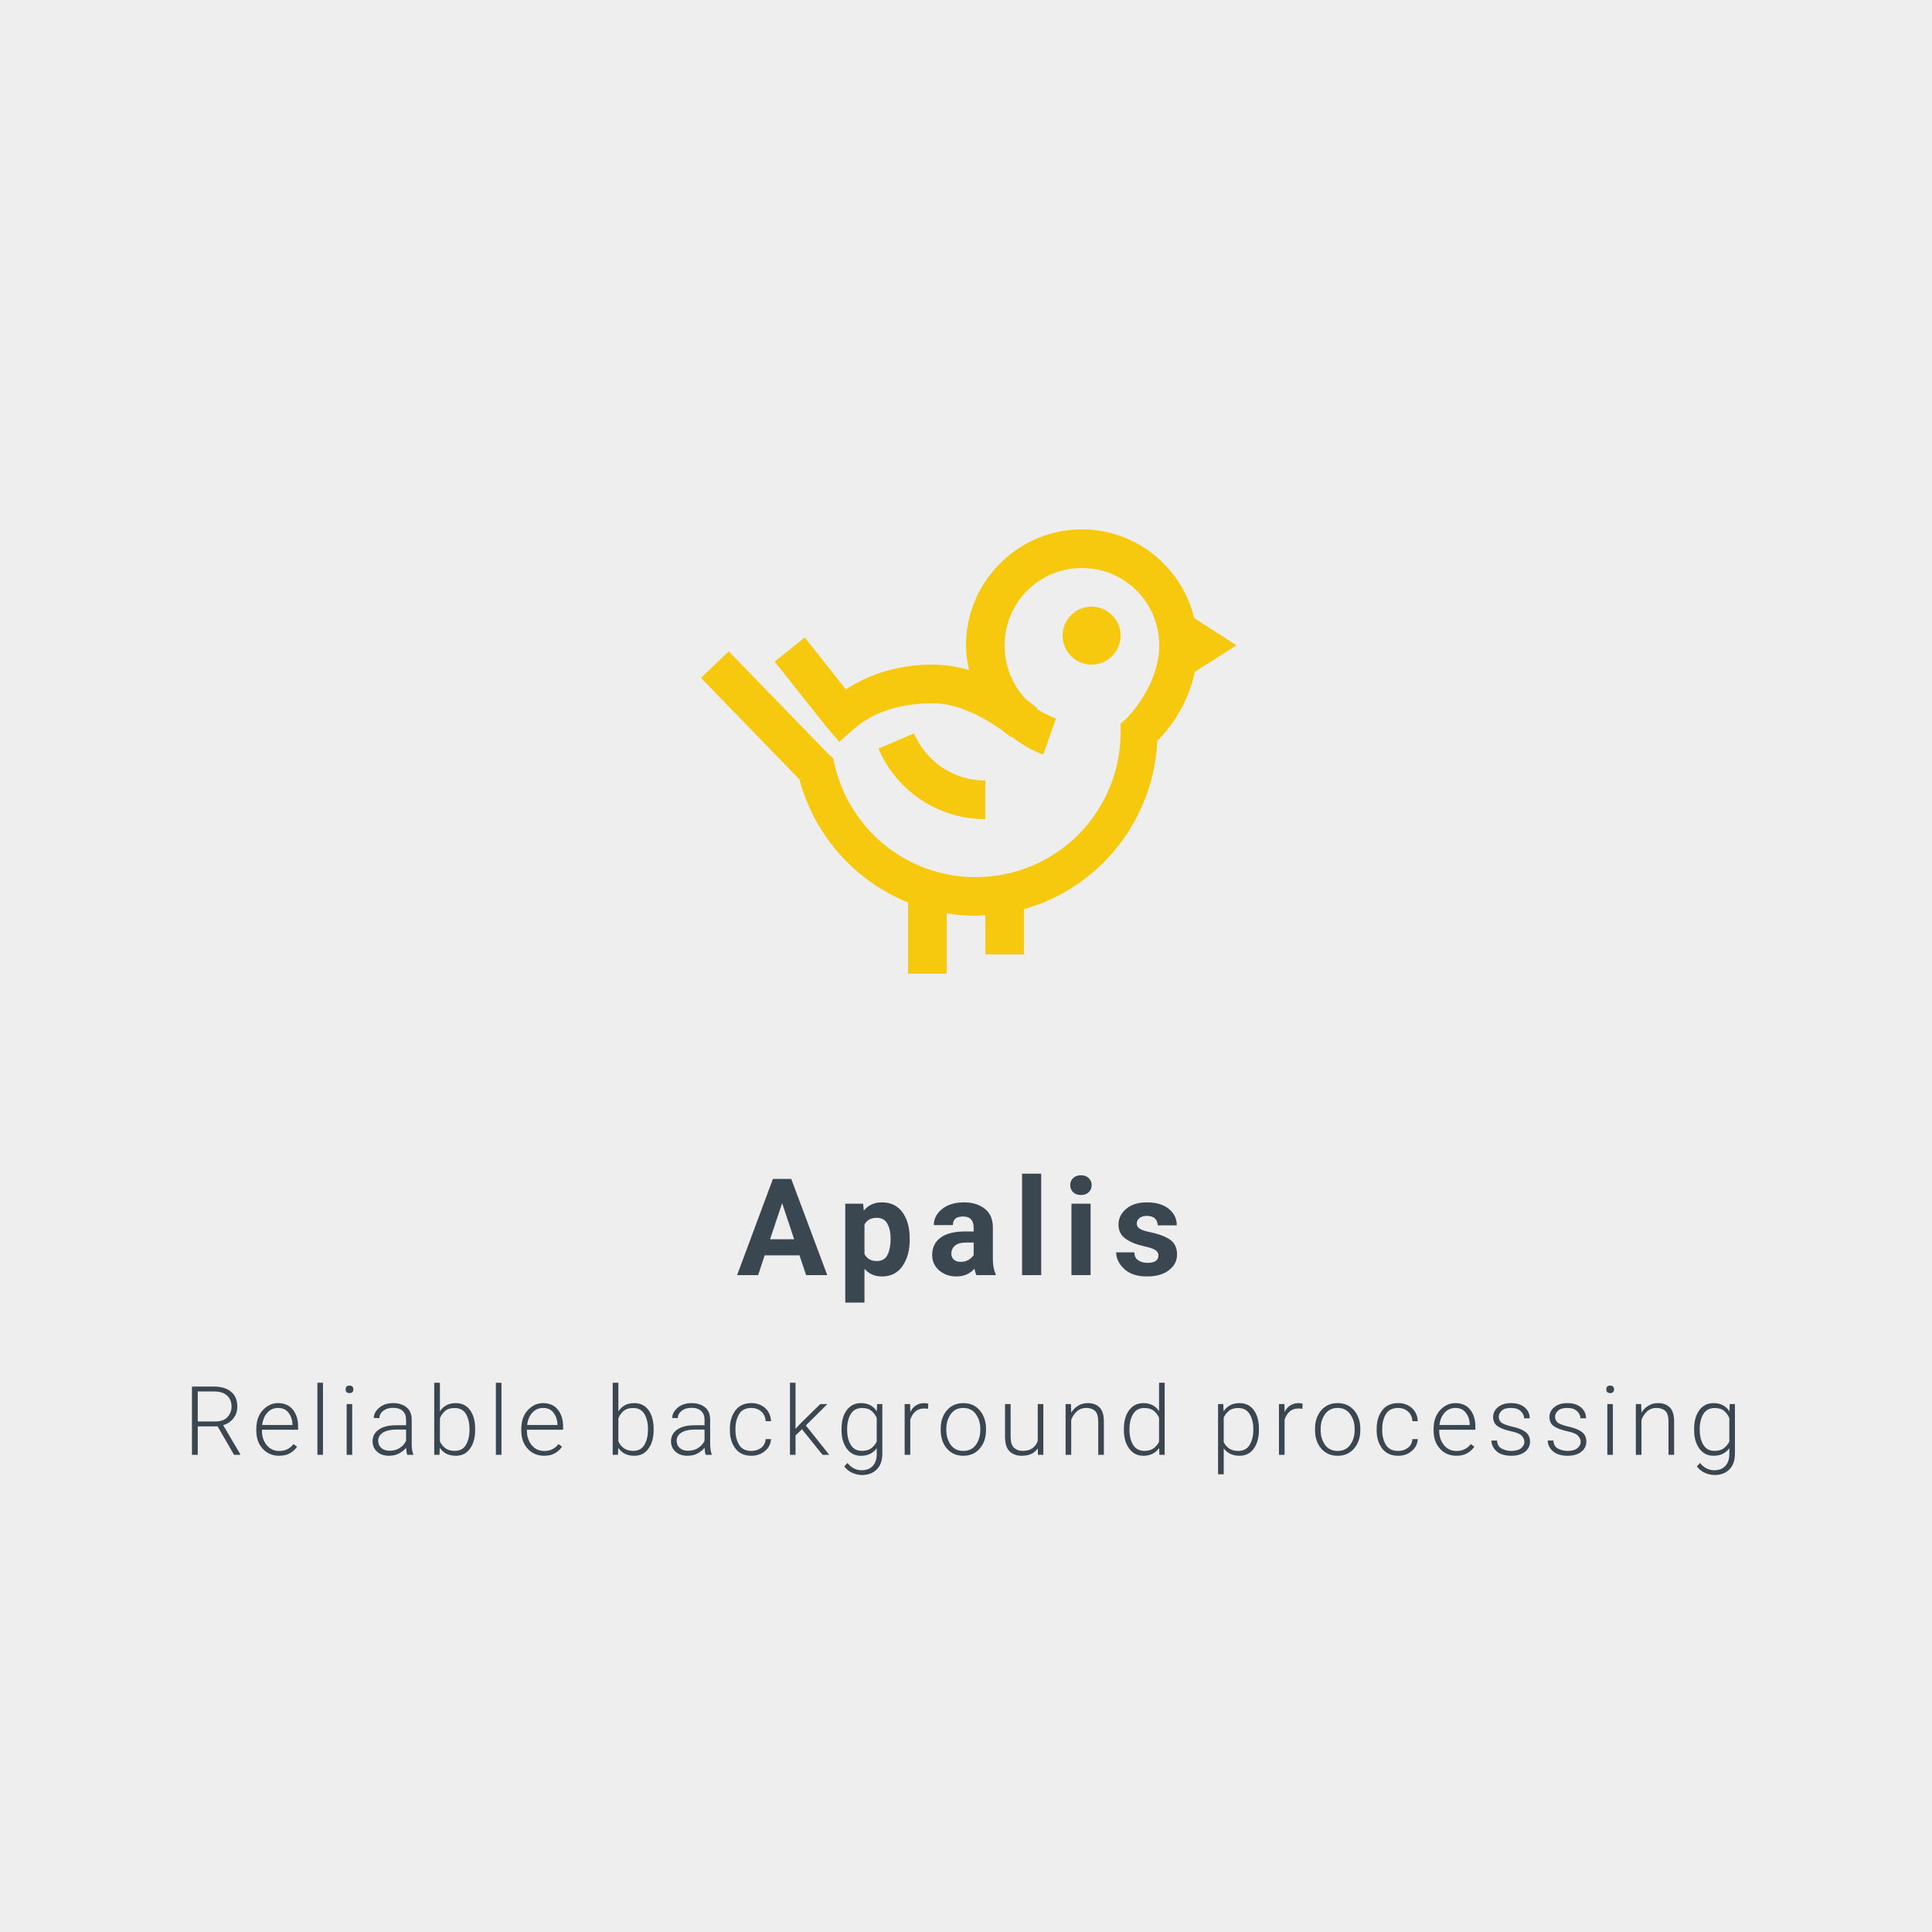
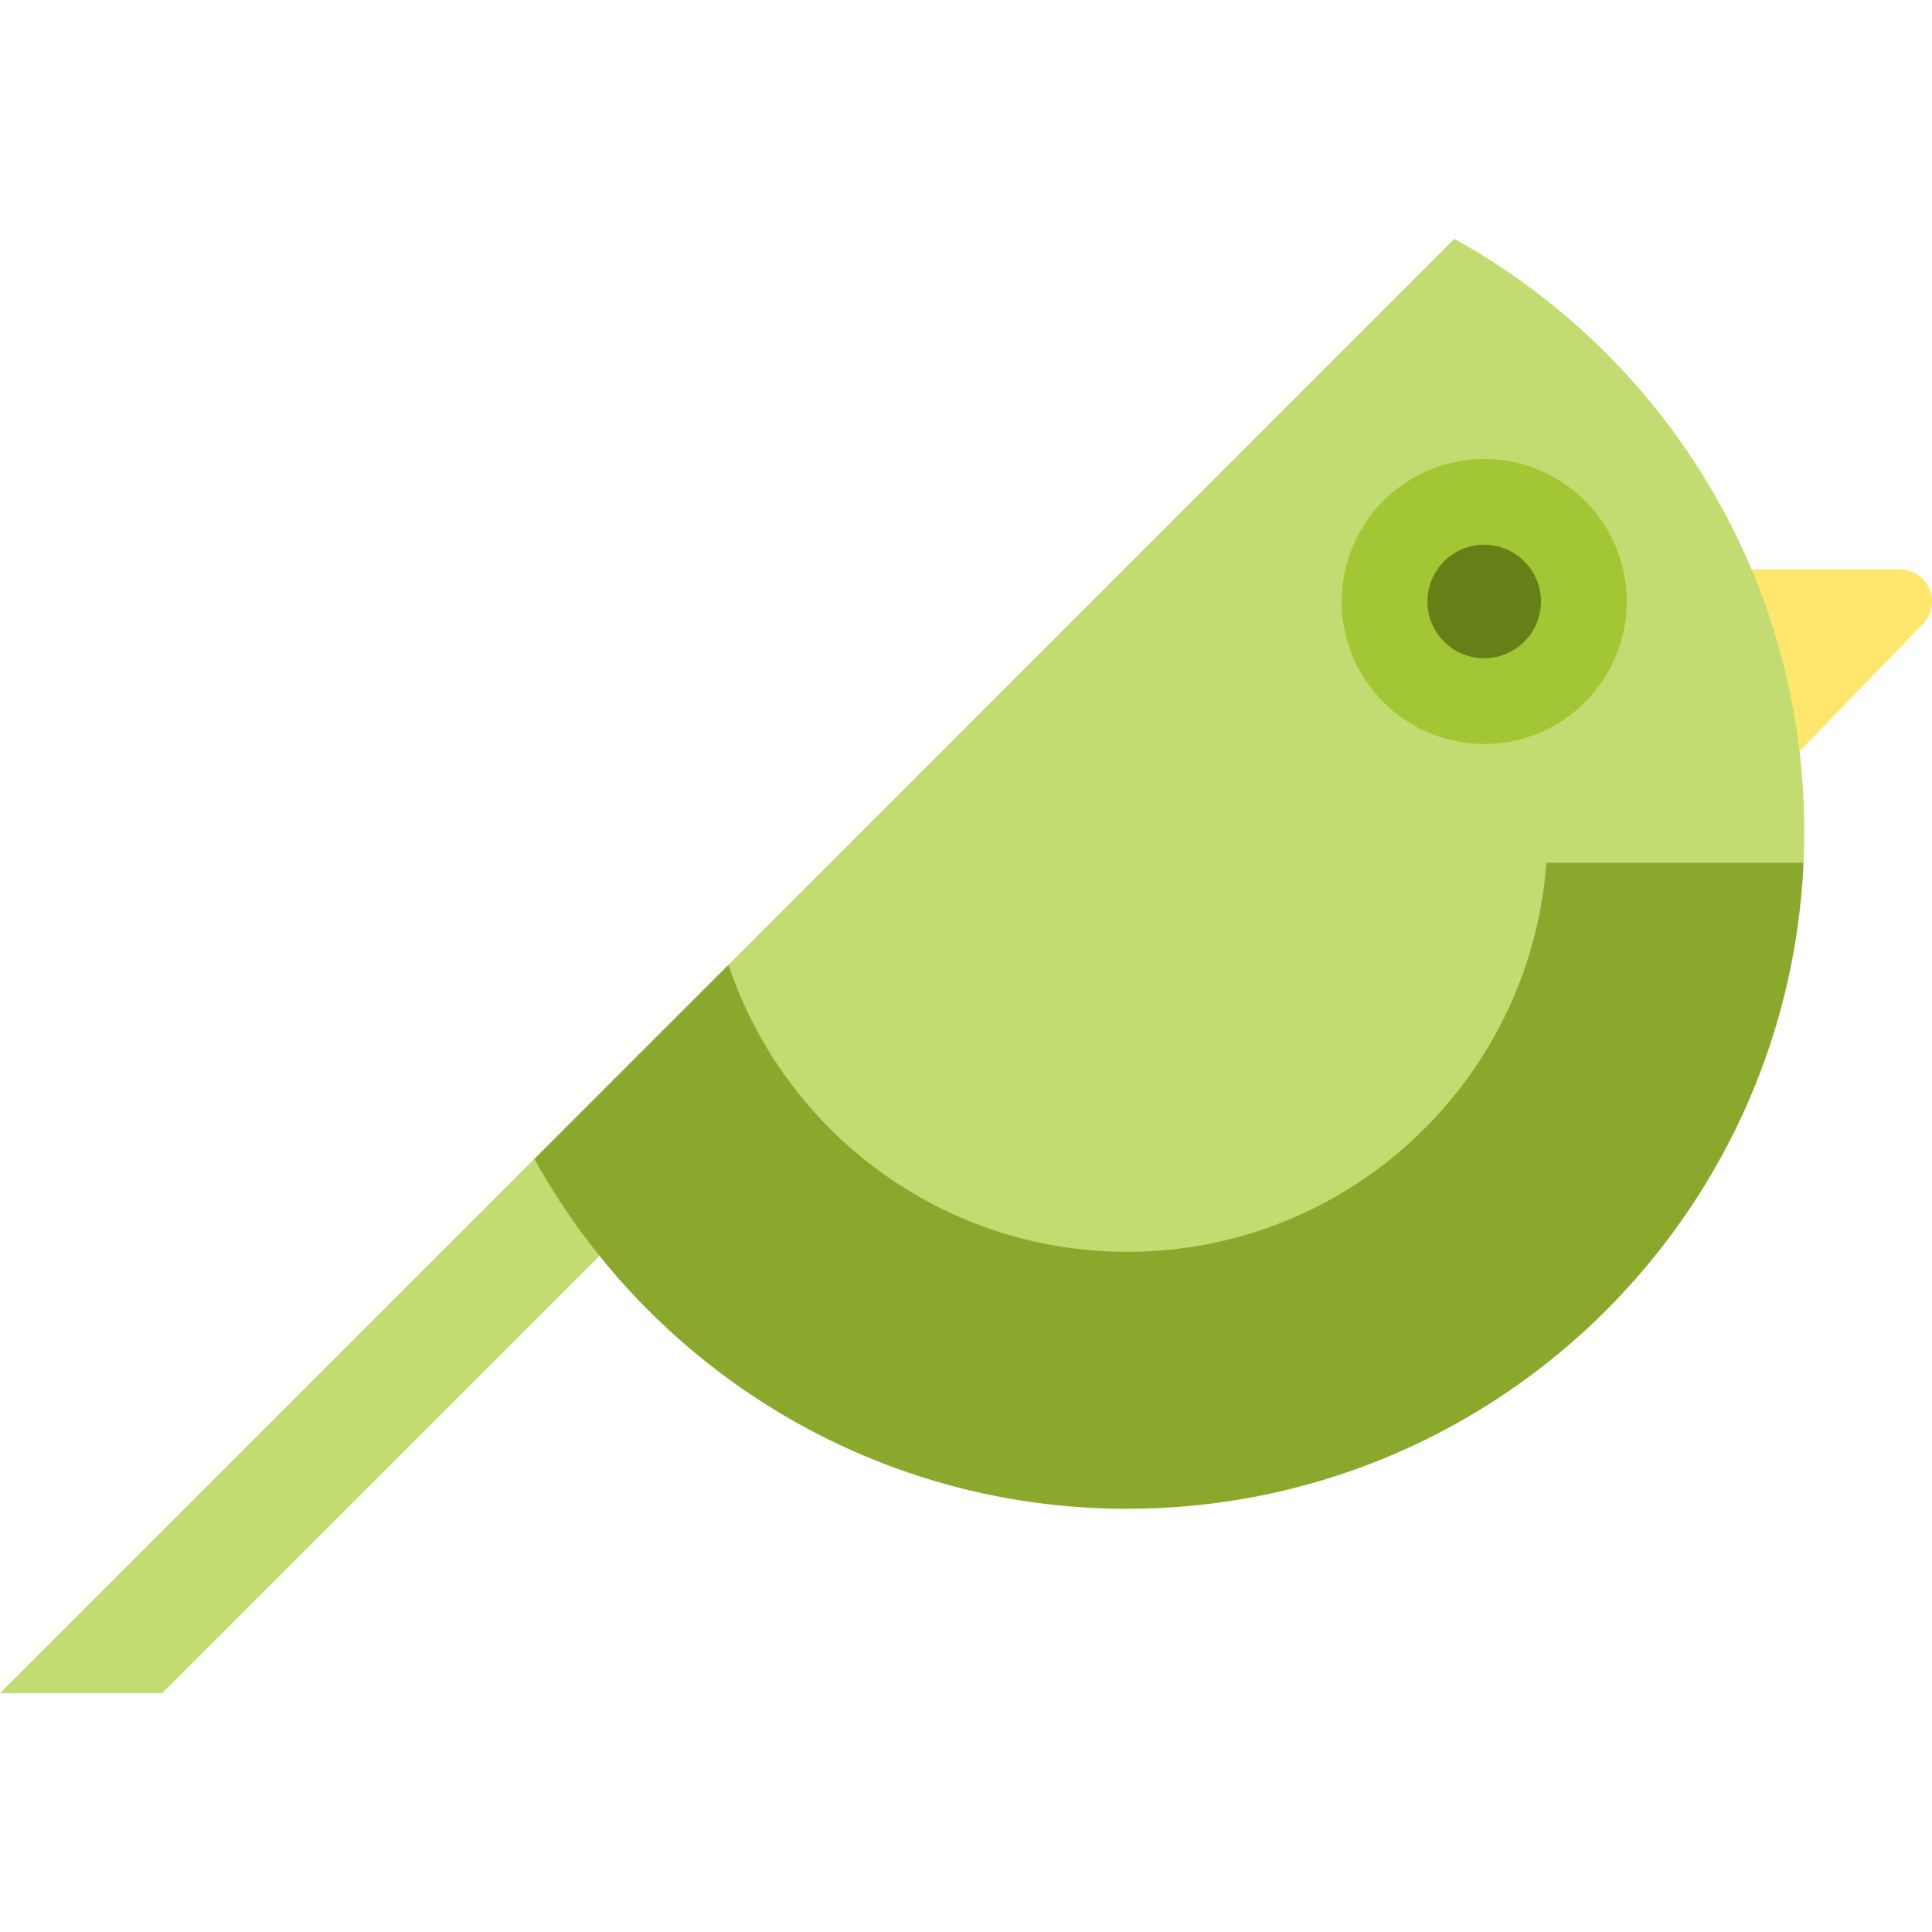
- <svg xmlns="http://www.w3.org/2000/svg" viewBox="0 0 500 500" version="1.1" id="svg_null">
-   <g id="root" stroke="none" stroke-width="1" fill="none" fill-rule="evenodd">
-     <rect id="background.primary" fill="#eeeeee" x="0" y="0" width="500" height="500" />
-     <g id="Group" transform="translate(40, 298)">
-       <rect id="Rectangle-86" x="0" y="0" width="420" height="45" />
-       <text id="headerText.accent" font-family="Roboto" font-size="35" font-weight="700" letter-spacing="3.5" fill="#3a4750" data-text-alignment="C" font-style="normal">
-         <tspan x="150.622" y="32">Apalis</tspan>
-       </text>
-     </g>
-     <g id="Group-2" transform="translate(40, 354)">
-       <rect id="Rectangle" x="0" y="0" width="420" height="32" />
-       <text id="captionText.accent" font-family="Roboto" font-size="24.836" font-weight="300" letter-spacing="1.987" fill="#3a4750" data-text-alignment="C" font-style="normal">
-         <tspan x="7.476" y="22.5">Reliable background processing</tspan>
-       </text>
-     </g>
-     <rect id="icon.secondary" x="170" y="112" width="160" height="160" display="none" fill="#f6c90e" />
-     <svg viewBox="0 0 32 32" version="1.1" fill="#f6c90e" id="svg_icon.secondary" x="170" y="112" width="160" height="160">
-       <g id="surface1">
-         <path style=" " d="M 22 5 C 18.699 5 16 7.699 16 11 C 16 11.438 16.066 11.871 16.156 12.281 C 15.578 12.117 14.945 12 14.281 12 C 12.367 12 10.926 12.551 9.781 13.281 L 7.656 10.594 L 6.094 11.844 L 8.75 15.188 L 9.438 16 L 10.219 15.312 C 10.977 14.633 12.309 14 14.281 14 C 16.309 14 18.312 15.75 18.312 15.75 L 18.344 15.719 C 18.844 16.109 19.391 16.438 20 16.656 L 20.656 14.781 C 20.297 14.652 19.961 14.5 19.656 14.281 L 19.688 14.25 C 19.688 14.25 19.469 14.074 19.125 13.812 C 19.105 13.793 19.082 13.773 19.062 13.75 C 18.395 13.035 18 12.062 18 11 C 18 8.781 19.781 7 22 7 C 24.219 7 26 8.781 26 11 C 26 13.121 24.312 14.781 24.312 14.781 L 24 15.062 L 24 15.5 C 24 19.652 20.652 23 16.5 23 C 12.906 23 9.93 20.484 9.188 17.125 L 9.125 16.844 L 8.906 16.656 L 3.719 11.312 L 2.281 12.688 L 7.375 17.938 C 8.152 20.848 10.258 23.207 13 24.312 L 13 28 L 15 28 L 15 24.875 C 15.492 24.953 15.984 25 16.5 25 C 16.668 25 16.832 24.977 17 24.969 L 17 27 L 19 27 L 19 24.656 C 22.855 23.582 25.703 20.094 25.906 15.938 C 26.207 15.645 27.422 14.383 27.844 12.375 L 30 11 L 27.812 9.594 C 27.176 6.965 24.82 5 22 5 Z M 22.5 9 C 21.672 9 21 9.672 21 10.5 C 21 11.328 21.672 12 22.5 12 C 23.328 12 24 11.328 24 10.5 C 24 9.672 23.328 9 22.5 9 Z M 13.312 15.562 L 11.469 16.344 C 12.379 18.5 14.523 20 17 20 L 17 18 C 15.332 18 13.918 16.996 13.312 15.562 Z " />
-       </g>
-     </svg>
-   </g>
+ <svg xmlns="http://www.w3.org/2000/svg" viewBox="0 0 512 512">
+   <polygon points="141.598,307.12 0,448.707 42.972,448.707 174.577,317.114 " style="fill: rgb(194, 220, 113);" />
+   <path d="M511.324,156.078c-1.335-3.15-4.427-5.197-7.848-5.197H459.55c-4.709,0-8.524,3.816-8.524,8.524  l12.519,41.258c1.655,1.602,3.793,2.399,5.927,2.399c2.229,0,4.454-0.868,6.126-2.596l34.006-35.133  C511.981,162.873,512.659,159.229,511.324,156.078z" style="fill: rgb(255, 231, 109);" />
+   <path d="M321.452,365.844c-91.686,0-129.88-64.005-128.392-110.162  c-0.011-0.011,192.355-192.389,192.355-192.389c37.778,20.889,67.236,55.007,82.09,96.115c4.069,11.229,7.035,22.98,8.785,35.13  c1.227,8.456,1.864,17.093,1.864,25.878c0,2.75-0.057,5.501-0.193,8.217C477.961,228.633,425.246,365.844,321.452,365.844z" style="fill: rgb(194, 220, 113);" />
+   <path d="M409.805,228.633h68.157c-4.285,95.285-82.897,171.216-179.24,171.216  c-56.542,0-106.969-26.163-139.848-67.032c-6.478-8.024-12.252-16.616-17.275-25.697l51.45-51.45  c14.775,44.21,56.508,76.078,105.673,76.078C357.457,331.749,405.577,286.288,409.805,228.633z" style="fill: rgb(138, 169, 44);" />
+   <path d="M393.325,197.174c-20.824,0-37.766-16.942-37.766-37.766c0-20.831,16.942-37.778,37.766-37.778  c20.831,0,37.778,16.947,37.778,37.778C431.103,180.232,414.156,197.174,393.325,197.174z" style="fill: rgb(163, 199, 52);" />
+   <path d="M393.325,144.36c8.308,0,15.047,6.74,15.047,15.047s-6.74,15.036-15.047,15.036  s-15.036-6.728-15.036-15.036S385.017,144.36,393.325,144.36z" style="fill: rgb(102, 128, 24);" />
</svg>
